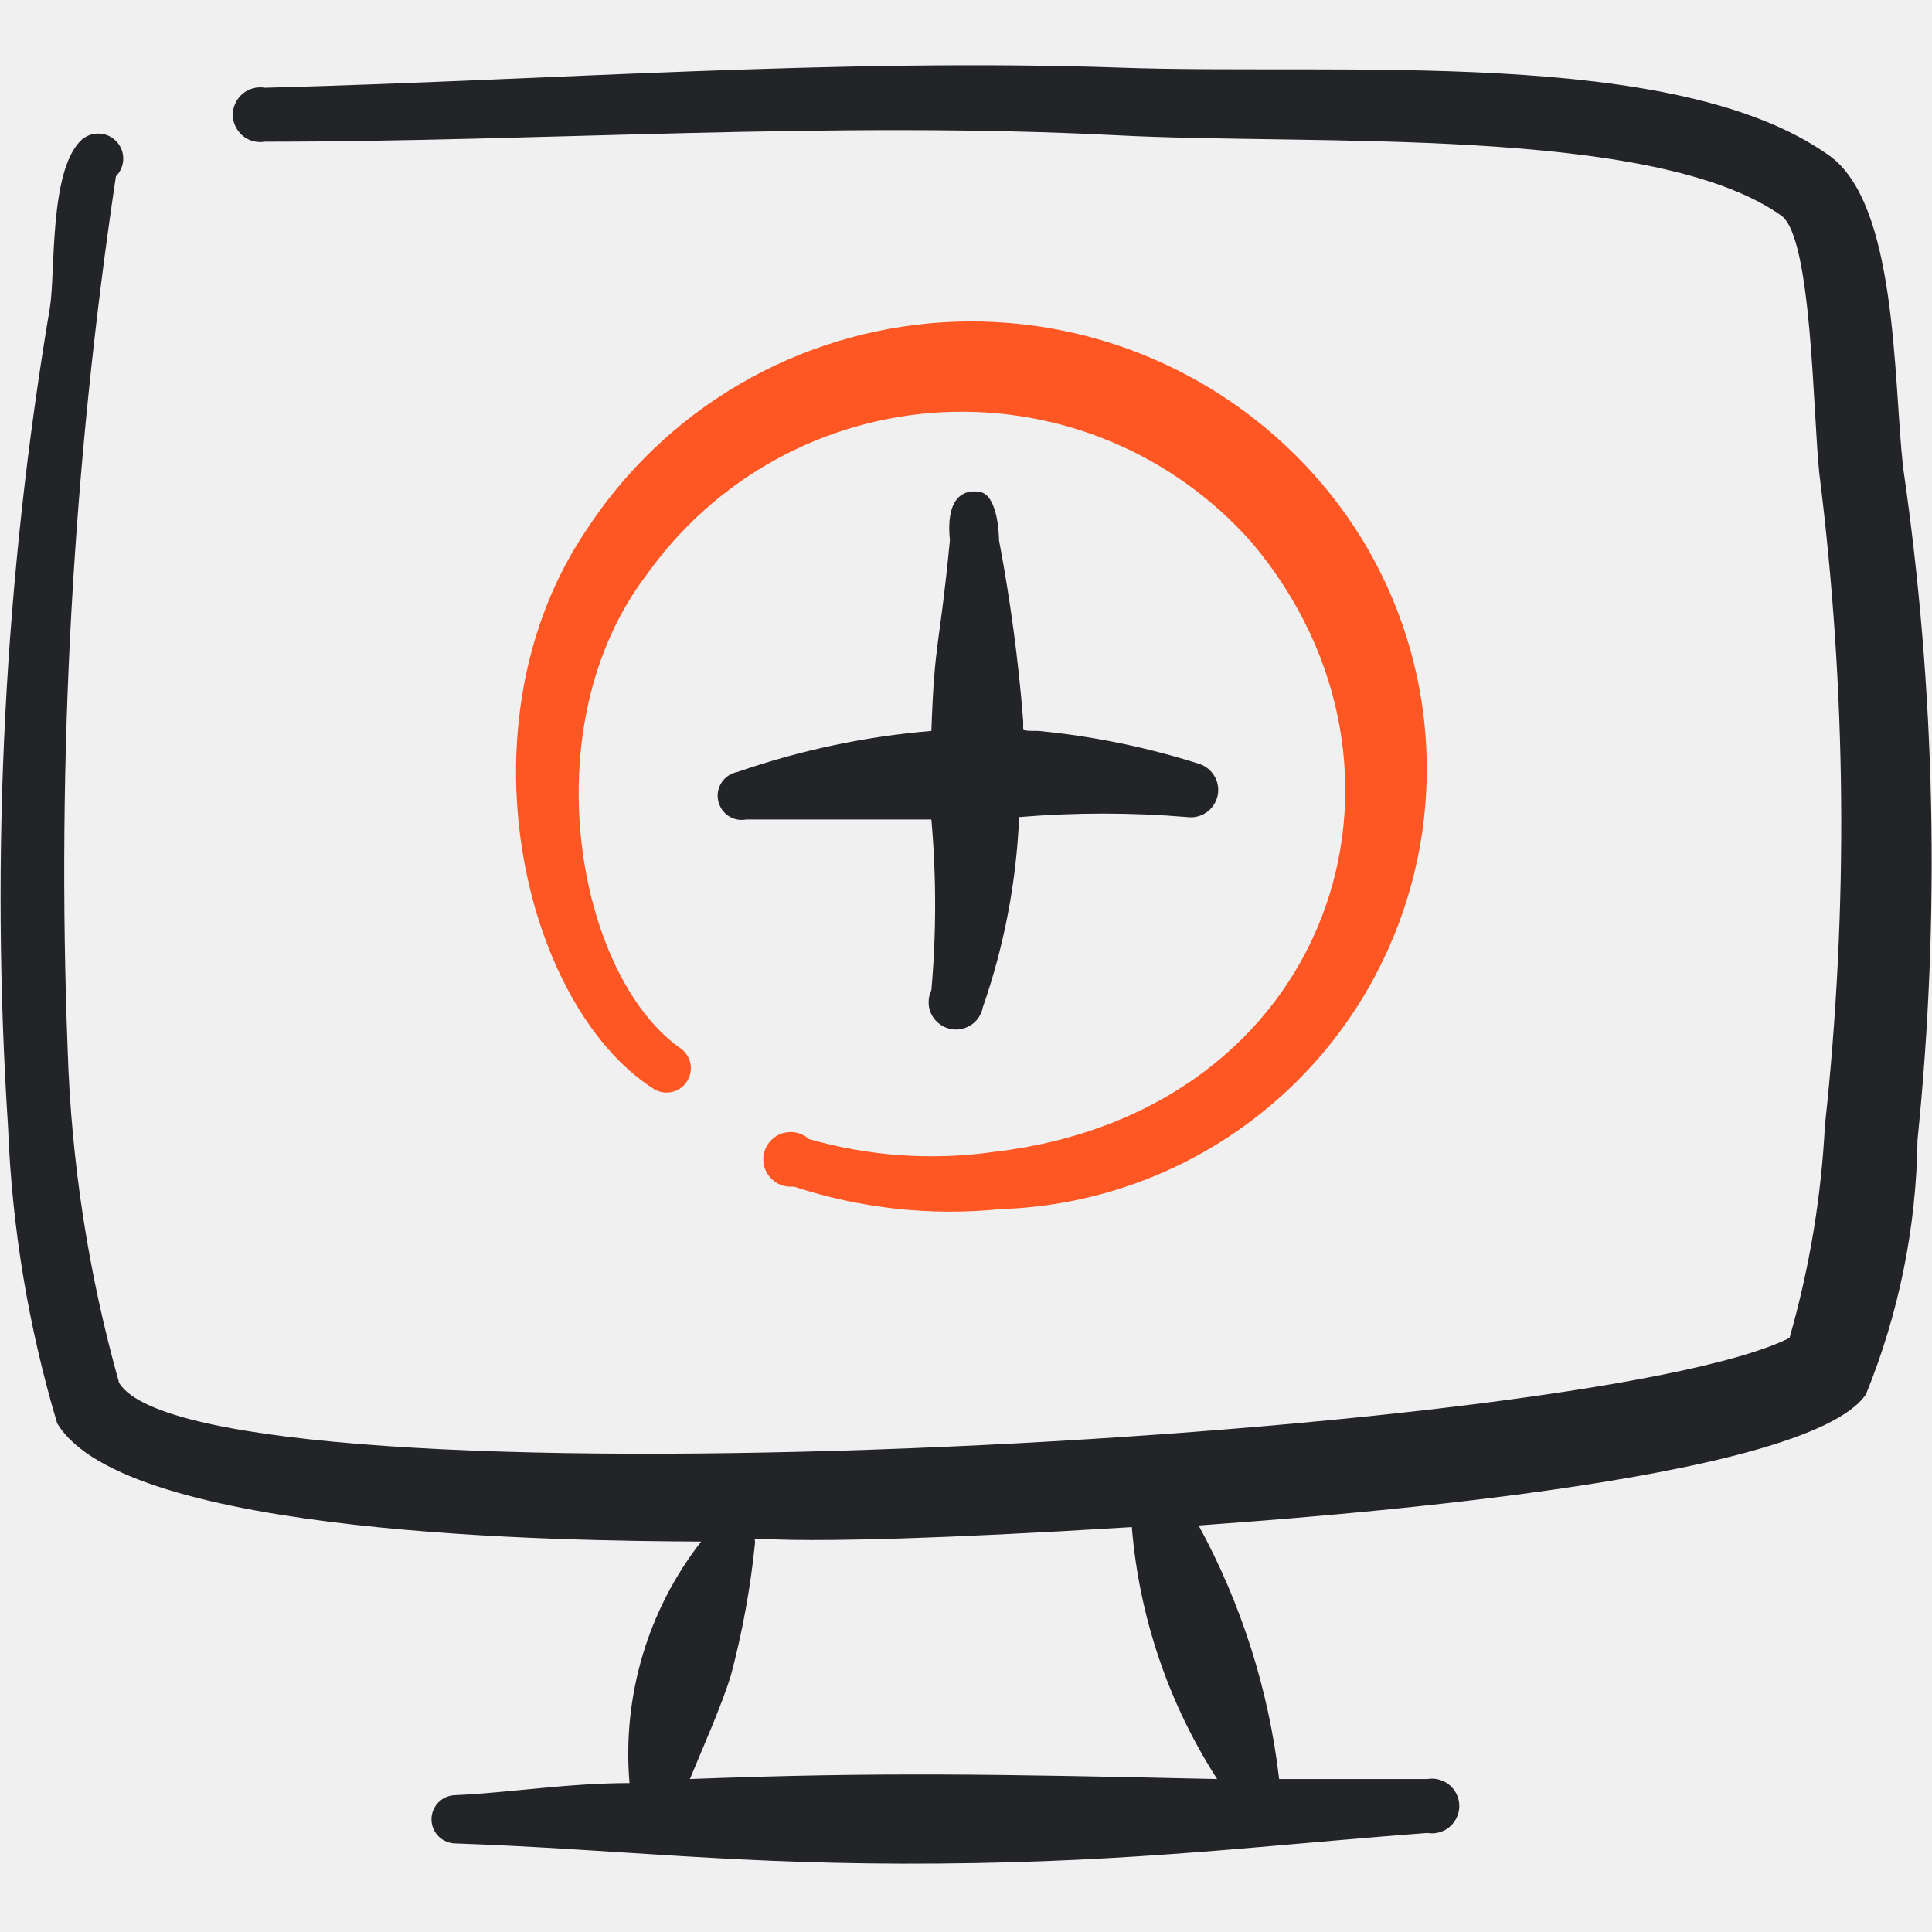
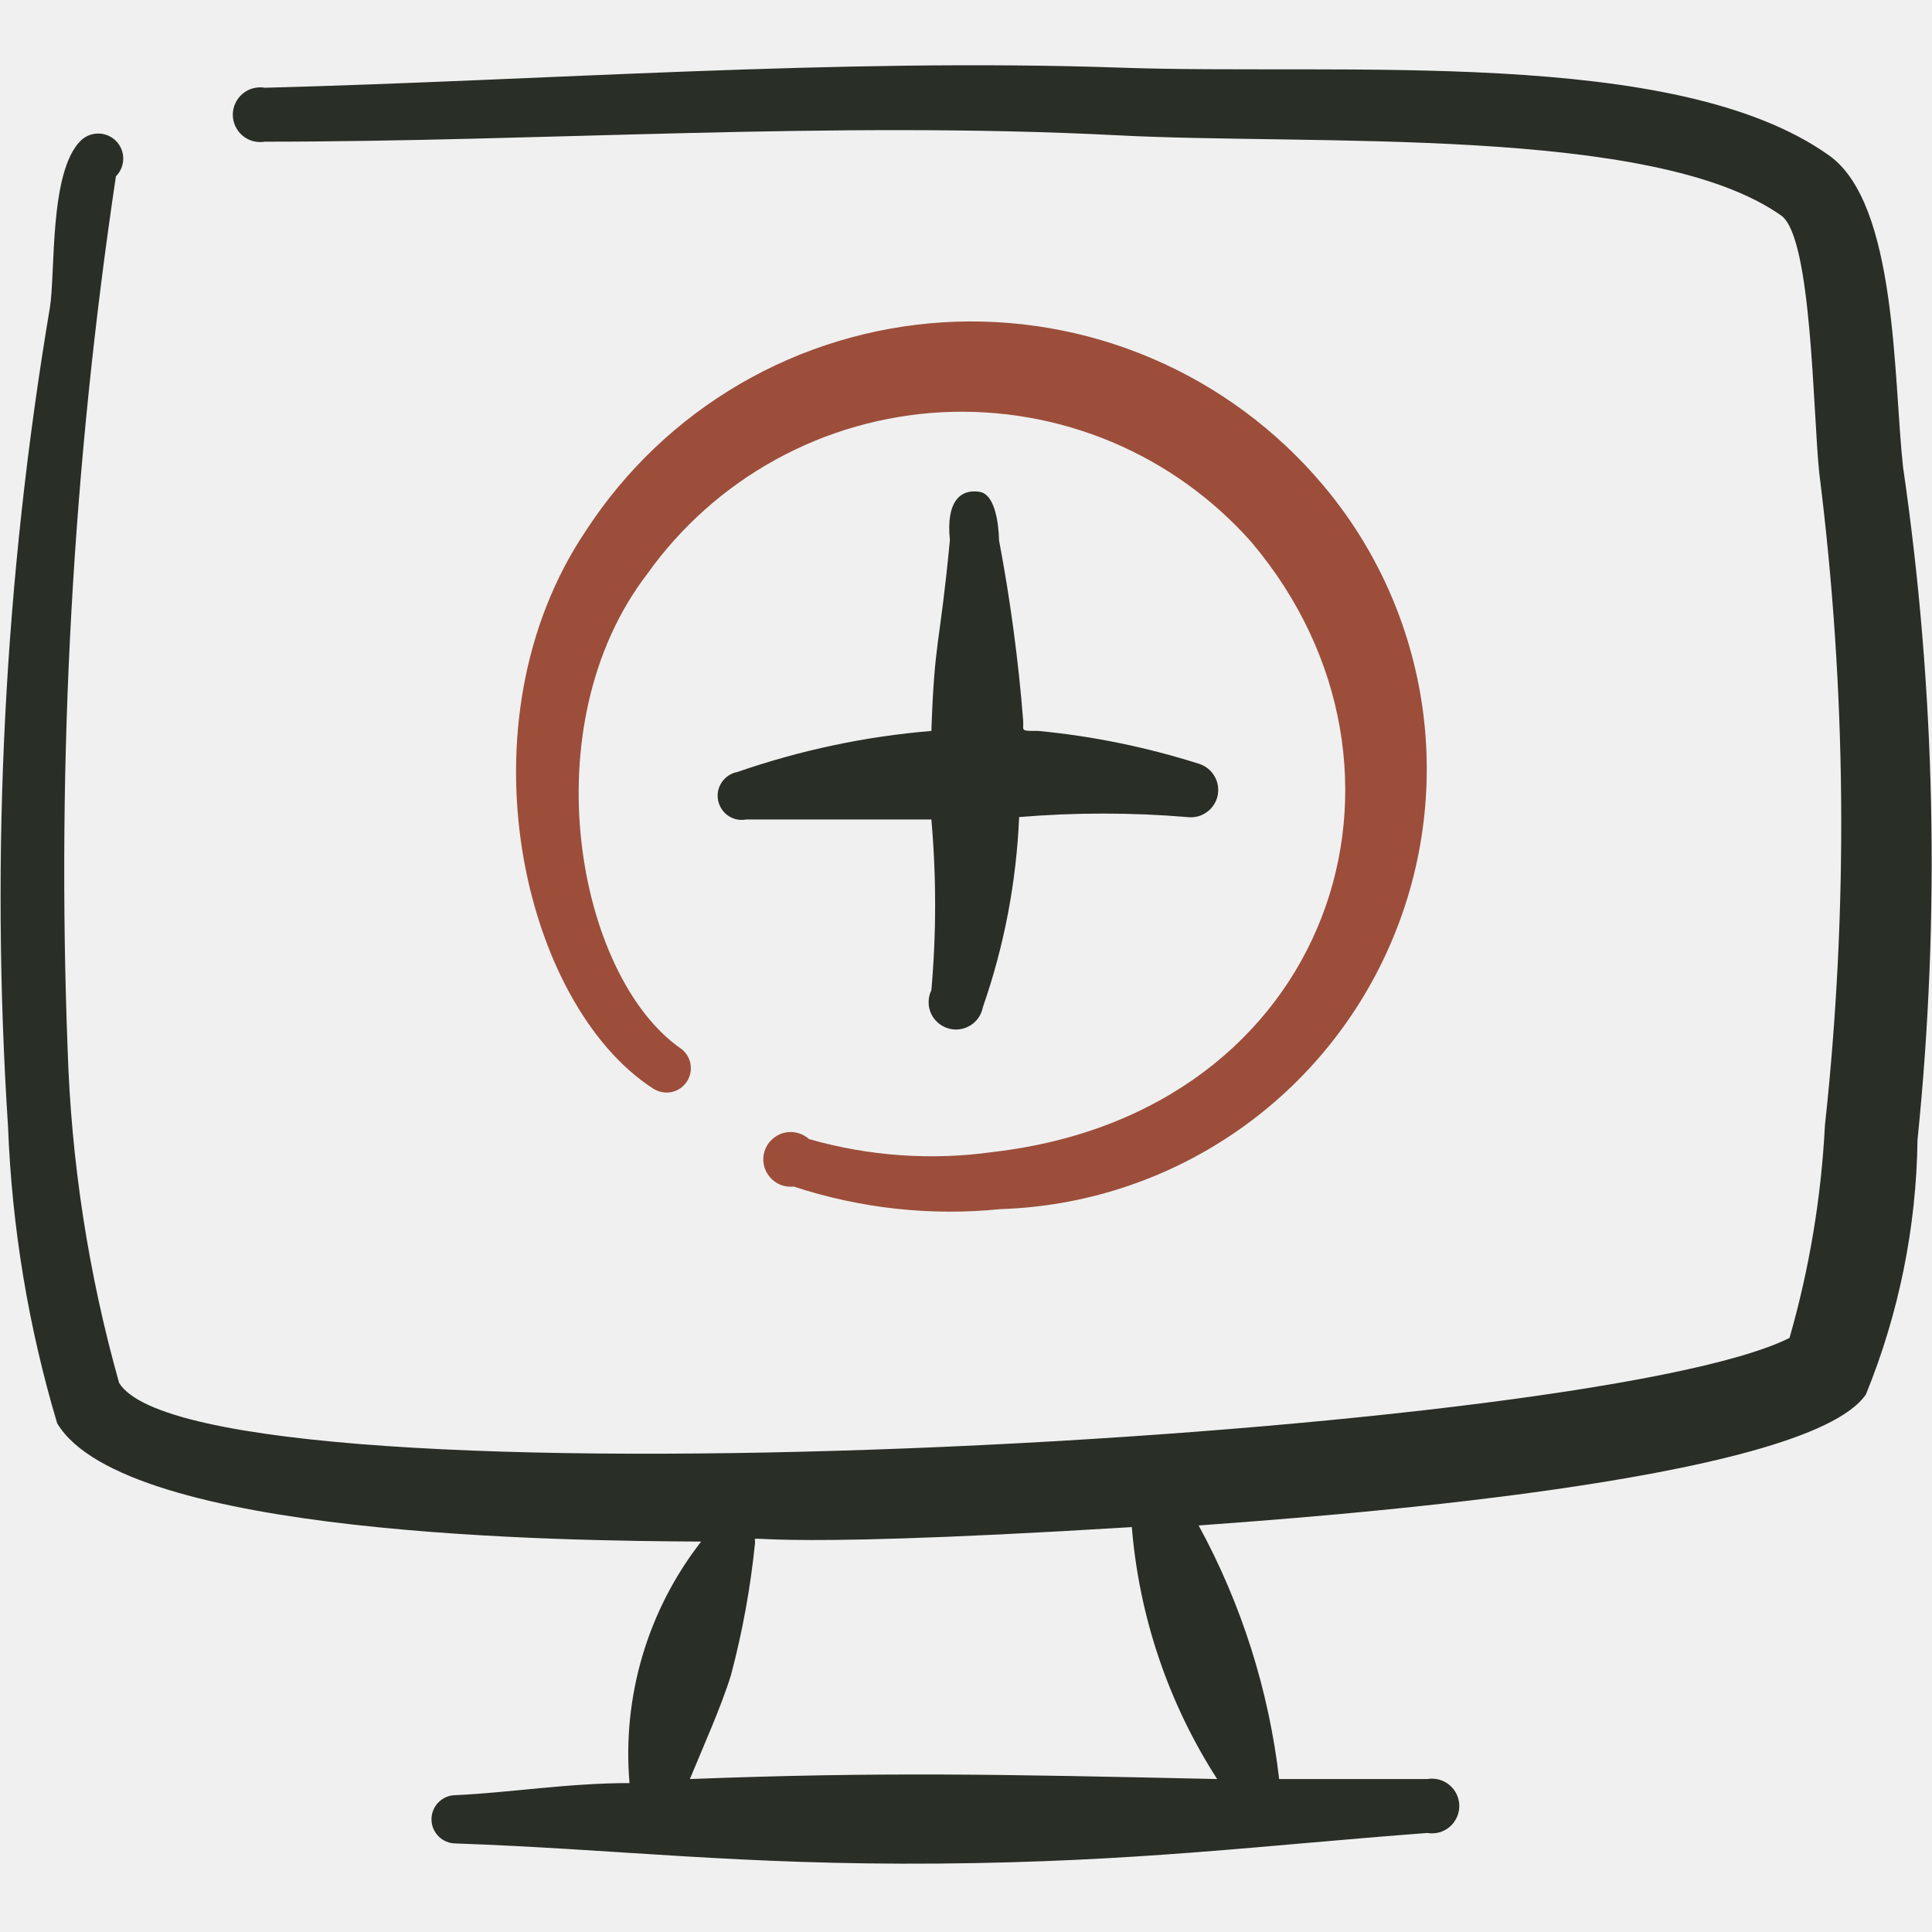
<svg xmlns="http://www.w3.org/2000/svg" width="24" height="24" viewBox="0 0 24 24" fill="none">
  <g clip-path="url(#clip0_5004_1558)">
-     <path fill-rule="evenodd" clip-rule="evenodd" d="M9.86 14.74C10.688 15.012 11.563 15.108 12.43 15.02C13.458 14.987 14.455 14.665 15.308 14.091C16.161 13.517 16.835 12.714 17.252 11.774C17.67 10.835 17.814 9.797 17.669 8.779C17.523 7.761 17.094 6.805 16.43 6.02C15.855 5.339 15.129 4.802 14.31 4.452C13.491 4.102 12.601 3.949 11.712 4.004C10.822 4.06 9.959 4.322 9.189 4.771C8.42 5.22 7.766 5.843 7.28 6.59C5.67 8.98 6.5 12.48 8.11 13.52C8.143 13.542 8.18 13.558 8.219 13.566C8.258 13.574 8.298 13.574 8.337 13.567C8.376 13.56 8.413 13.544 8.446 13.523C8.479 13.501 8.508 13.473 8.53 13.44C8.552 13.407 8.568 13.37 8.576 13.331C8.584 13.293 8.584 13.252 8.577 13.213C8.57 13.174 8.555 13.137 8.533 13.104C8.511 13.071 8.483 13.042 8.45 13.02C7.17 12.12 6.59 9.02 8.04 7.13C8.459 6.541 9.007 6.054 9.64 5.707C10.274 5.359 10.979 5.159 11.701 5.121C12.423 5.084 13.144 5.21 13.811 5.49C14.477 5.77 15.072 6.198 15.55 6.74C17.93 9.56 16.55 13.82 12.34 14.31C11.574 14.418 10.794 14.363 10.05 14.15C10.008 14.112 9.957 14.085 9.902 14.072C9.846 14.058 9.789 14.059 9.734 14.074C9.679 14.088 9.629 14.117 9.588 14.156C9.546 14.195 9.516 14.244 9.498 14.298C9.481 14.352 9.477 14.41 9.488 14.465C9.498 14.521 9.523 14.573 9.559 14.617C9.595 14.661 9.641 14.696 9.694 14.717C9.746 14.739 9.804 14.746 9.86 14.74Z" fill="#FE5724" />
-     <path fill-rule="evenodd" clip-rule="evenodd" d="M23.64 5.8C23.52 4.71 23.57 2.53 22.72 1.93C20.81 0.57 16.66 0.94 13.91 0.84C10.41 0.72 6.76 1 3.29 1.09C3.241 1.081 3.191 1.084 3.143 1.097C3.095 1.11 3.051 1.133 3.013 1.165C2.975 1.197 2.945 1.237 2.924 1.282C2.903 1.326 2.892 1.375 2.892 1.425C2.892 1.475 2.903 1.524 2.924 1.568C2.945 1.613 2.975 1.653 3.013 1.685C3.051 1.717 3.095 1.74 3.143 1.753C3.191 1.766 3.241 1.768 3.29 1.76C6.74 1.76 10.34 1.5 13.87 1.68C16.3 1.81 20.54 1.55 22.13 2.68C22.51 2.96 22.52 5.13 22.6 5.88C22.938 8.568 22.962 11.286 22.67 13.98C22.624 14.874 22.477 15.76 22.23 16.62C19.71 17.89 2.5 18.82 1.48 17.18C1.099 15.828 0.884 14.434 0.84 13.03C0.702 9.406 0.903 5.777 1.44 2.19C1.498 2.132 1.531 2.052 1.531 1.97C1.531 1.887 1.498 1.808 1.44 1.75C1.382 1.692 1.303 1.659 1.22 1.659C1.137 1.659 1.058 1.692 1 1.75C0.61 2.14 0.69 3.39 0.62 3.82C0.054 7.182 -0.121 10.598 0.1 14C0.148 15.247 0.353 16.484 0.71 17.68C1.55 19.09 7.03 19.14 8.71 19.15C8.046 20.002 7.728 21.074 7.82 22.15C7.05 22.15 6.33 22.27 5.66 22.3C5.58 22.3 5.504 22.332 5.448 22.388C5.392 22.444 5.36 22.52 5.36 22.6C5.36 22.68 5.392 22.756 5.448 22.812C5.504 22.868 5.58 22.9 5.66 22.9C7.66 22.97 9.19 23.17 11.66 23.15C14.13 23.13 15.72 22.92 17.73 22.77C17.779 22.778 17.829 22.776 17.877 22.763C17.925 22.75 17.969 22.727 18.007 22.695C18.045 22.663 18.075 22.623 18.096 22.578C18.117 22.534 18.128 22.485 18.128 22.435C18.128 22.385 18.117 22.336 18.096 22.291C18.075 22.247 18.045 22.207 18.007 22.175C17.969 22.143 17.925 22.12 17.877 22.107C17.829 22.094 17.779 22.091 17.73 22.1H15.89C15.762 20.995 15.422 19.926 14.89 18.95C16.23 18.85 22.44 18.42 23.18 17.32C23.589 16.316 23.806 15.244 23.82 14.16C24.104 11.377 24.044 8.569 23.64 5.8ZM15.12 22.1C12.38 22.04 10.94 22.01 8.57 22.1C8.73 21.71 8.96 21.2 9.08 20.81C9.224 20.269 9.324 19.717 9.38 19.16C9.38 19.02 9.04 19.28 14.06 18.97C14.151 20.085 14.515 21.16 15.12 22.1Z" fill="#232428" />
-     <path fill-rule="evenodd" clip-rule="evenodd" d="M11.57 9.08C10.748 9.148 9.939 9.32 9.16 9.59C9.121 9.597 9.084 9.612 9.051 9.634C9.018 9.655 8.99 9.683 8.968 9.715C8.945 9.748 8.93 9.784 8.921 9.823C8.913 9.861 8.913 9.901 8.92 9.94C8.935 10.018 8.98 10.088 9.045 10.133C9.078 10.155 9.114 10.171 9.153 10.179C9.191 10.187 9.231 10.187 9.27 10.18H11.57C11.632 10.885 11.632 11.595 11.57 12.3C11.549 12.344 11.537 12.391 11.536 12.44C11.534 12.489 11.543 12.537 11.562 12.582C11.581 12.626 11.609 12.666 11.645 12.699C11.681 12.732 11.723 12.757 11.77 12.772C11.816 12.787 11.864 12.793 11.913 12.787C11.961 12.782 12.008 12.766 12.049 12.741C12.091 12.717 12.127 12.683 12.155 12.643C12.182 12.603 12.201 12.558 12.21 12.51C12.475 11.75 12.626 10.954 12.66 10.15C13.355 10.092 14.055 10.092 14.75 10.15C14.834 10.161 14.919 10.14 14.988 10.091C15.057 10.043 15.106 9.97 15.125 9.888C15.143 9.806 15.131 9.719 15.089 9.646C15.048 9.572 14.98 9.517 14.9 9.49C14.25 9.283 13.579 9.145 12.9 9.08C12.66 9.08 12.72 9.08 12.71 8.95C12.651 8.198 12.55 7.451 12.41 6.71C12.41 6.71 12.41 6.15 12.17 6.11C11.93 6.07 11.75 6.23 11.8 6.71C11.67 8.07 11.61 7.92 11.57 9.08Z" fill="#232428" />
+     <path fill-rule="evenodd" clip-rule="evenodd" d="M9.86 14.74C10.688 15.012 11.563 15.108 12.43 15.02C13.458 14.987 14.455 14.665 15.308 14.091C16.161 13.517 16.835 12.714 17.252 11.774C17.67 10.835 17.814 9.797 17.669 8.779C17.523 7.761 17.094 6.805 16.43 6.02C15.855 5.339 15.129 4.802 14.31 4.452C13.491 4.102 12.601 3.949 11.712 4.004C10.822 4.06 9.959 4.322 9.189 4.771C8.42 5.22 7.766 5.843 7.28 6.59C5.67 8.98 6.5 12.48 8.11 13.52C8.143 13.542 8.18 13.558 8.219 13.566C8.258 13.574 8.298 13.574 8.337 13.567C8.376 13.56 8.413 13.544 8.446 13.523C8.479 13.501 8.508 13.473 8.53 13.44C8.552 13.407 8.568 13.37 8.576 13.331C8.584 13.293 8.584 13.252 8.577 13.213C8.57 13.174 8.555 13.137 8.533 13.104C8.511 13.071 8.483 13.042 8.45 13.02C7.17 12.12 6.59 9.02 8.04 7.13C8.459 6.541 9.007 6.054 9.64 5.707C10.274 5.359 10.979 5.159 11.701 5.121C12.423 5.084 13.144 5.21 13.811 5.49C14.477 5.77 15.072 6.198 15.55 6.74C17.93 9.56 16.55 13.82 12.34 14.31C11.574 14.418 10.794 14.363 10.05 14.15C10.008 14.112 9.957 14.085 9.902 14.072C9.846 14.058 9.789 14.059 9.734 14.074C9.679 14.088 9.629 14.117 9.588 14.156C9.546 14.195 9.516 14.244 9.498 14.298C9.481 14.352 9.477 14.41 9.488 14.465C9.498 14.521 9.523 14.573 9.559 14.617C9.595 14.661 9.641 14.696 9.694 14.717C9.746 14.739 9.804 14.746 9.86 14.74Z" fill="#9c4e3b" />
+     <path fill-rule="evenodd" clip-rule="evenodd" d="M23.64 5.8C23.52 4.71 23.57 2.53 22.72 1.93C20.81 0.57 16.66 0.94 13.91 0.84C10.41 0.72 6.76 1 3.29 1.09C3.241 1.081 3.191 1.084 3.143 1.097C3.095 1.11 3.051 1.133 3.013 1.165C2.975 1.197 2.945 1.237 2.924 1.282C2.903 1.326 2.892 1.375 2.892 1.425C2.892 1.475 2.903 1.524 2.924 1.568C2.945 1.613 2.975 1.653 3.013 1.685C3.051 1.717 3.095 1.74 3.143 1.753C3.191 1.766 3.241 1.768 3.29 1.76C6.74 1.76 10.34 1.5 13.87 1.68C16.3 1.81 20.54 1.55 22.13 2.68C22.51 2.96 22.52 5.13 22.6 5.88C22.938 8.568 22.962 11.286 22.67 13.98C22.624 14.874 22.477 15.76 22.23 16.62C19.71 17.89 2.5 18.82 1.48 17.18C1.099 15.828 0.884 14.434 0.84 13.03C0.702 9.406 0.903 5.777 1.44 2.19C1.498 2.132 1.531 2.052 1.531 1.97C1.531 1.887 1.498 1.808 1.44 1.75C1.382 1.692 1.303 1.659 1.22 1.659C1.137 1.659 1.058 1.692 1 1.75C0.61 2.14 0.69 3.39 0.62 3.82C0.054 7.182 -0.121 10.598 0.1 14C0.148 15.247 0.353 16.484 0.71 17.68C1.55 19.09 7.03 19.14 8.71 19.15C8.046 20.002 7.728 21.074 7.82 22.15C7.05 22.15 6.33 22.27 5.66 22.3C5.58 22.3 5.504 22.332 5.448 22.388C5.392 22.444 5.36 22.52 5.36 22.6C5.36 22.68 5.392 22.756 5.448 22.812C5.504 22.868 5.58 22.9 5.66 22.9C7.66 22.97 9.19 23.17 11.66 23.15C14.13 23.13 15.72 22.92 17.73 22.77C17.779 22.778 17.829 22.776 17.877 22.763C17.925 22.75 17.969 22.727 18.007 22.695C18.045 22.663 18.075 22.623 18.096 22.578C18.117 22.534 18.128 22.485 18.128 22.435C18.128 22.385 18.117 22.336 18.096 22.291C18.075 22.247 18.045 22.207 18.007 22.175C17.969 22.143 17.925 22.12 17.877 22.107C17.829 22.094 17.779 22.091 17.73 22.1H15.89C15.762 20.995 15.422 19.926 14.89 18.95C16.23 18.85 22.44 18.42 23.18 17.32C23.589 16.316 23.806 15.244 23.82 14.16C24.104 11.377 24.044 8.569 23.64 5.8ZM15.12 22.1C12.38 22.04 10.94 22.01 8.57 22.1C8.73 21.71 8.96 21.2 9.08 20.81C9.224 20.269 9.324 19.717 9.38 19.16C9.38 19.02 9.04 19.28 14.06 18.97C14.151 20.085 14.515 21.16 15.12 22.1Z" fill="#292e26" />
+     <path fill-rule="evenodd" clip-rule="evenodd" d="M11.57 9.08C10.748 9.148 9.939 9.32 9.16 9.59C9.121 9.597 9.084 9.612 9.051 9.634C9.018 9.655 8.99 9.683 8.968 9.715C8.945 9.748 8.93 9.784 8.921 9.823C8.913 9.861 8.913 9.901 8.92 9.94C8.935 10.018 8.98 10.088 9.045 10.133C9.078 10.155 9.114 10.171 9.153 10.179C9.191 10.187 9.231 10.187 9.27 10.18H11.57C11.632 10.885 11.632 11.595 11.57 12.3C11.549 12.344 11.537 12.391 11.536 12.44C11.534 12.489 11.543 12.537 11.562 12.582C11.581 12.626 11.609 12.666 11.645 12.699C11.681 12.732 11.723 12.757 11.77 12.772C11.816 12.787 11.864 12.793 11.913 12.787C11.961 12.782 12.008 12.766 12.049 12.741C12.091 12.717 12.127 12.683 12.155 12.643C12.182 12.603 12.201 12.558 12.21 12.51C12.475 11.75 12.626 10.954 12.66 10.15C13.355 10.092 14.055 10.092 14.75 10.15C14.834 10.161 14.919 10.14 14.988 10.091C15.057 10.043 15.106 9.97 15.125 9.888C15.143 9.806 15.131 9.719 15.089 9.646C15.048 9.572 14.98 9.517 14.9 9.49C14.25 9.283 13.579 9.145 12.9 9.08C12.66 9.08 12.72 9.08 12.71 8.95C12.651 8.198 12.55 7.451 12.41 6.71C12.41 6.71 12.41 6.15 12.17 6.11C11.93 6.07 11.75 6.23 11.8 6.71C11.67 8.07 11.61 7.92 11.57 9.08Z" fill="#292e26" />
  </g>
  <defs>
    <clipPath id="clip0_5004_1558">
      <rect width="24" height="24" fill="white" />
    </clipPath>
  </defs>
</svg>
